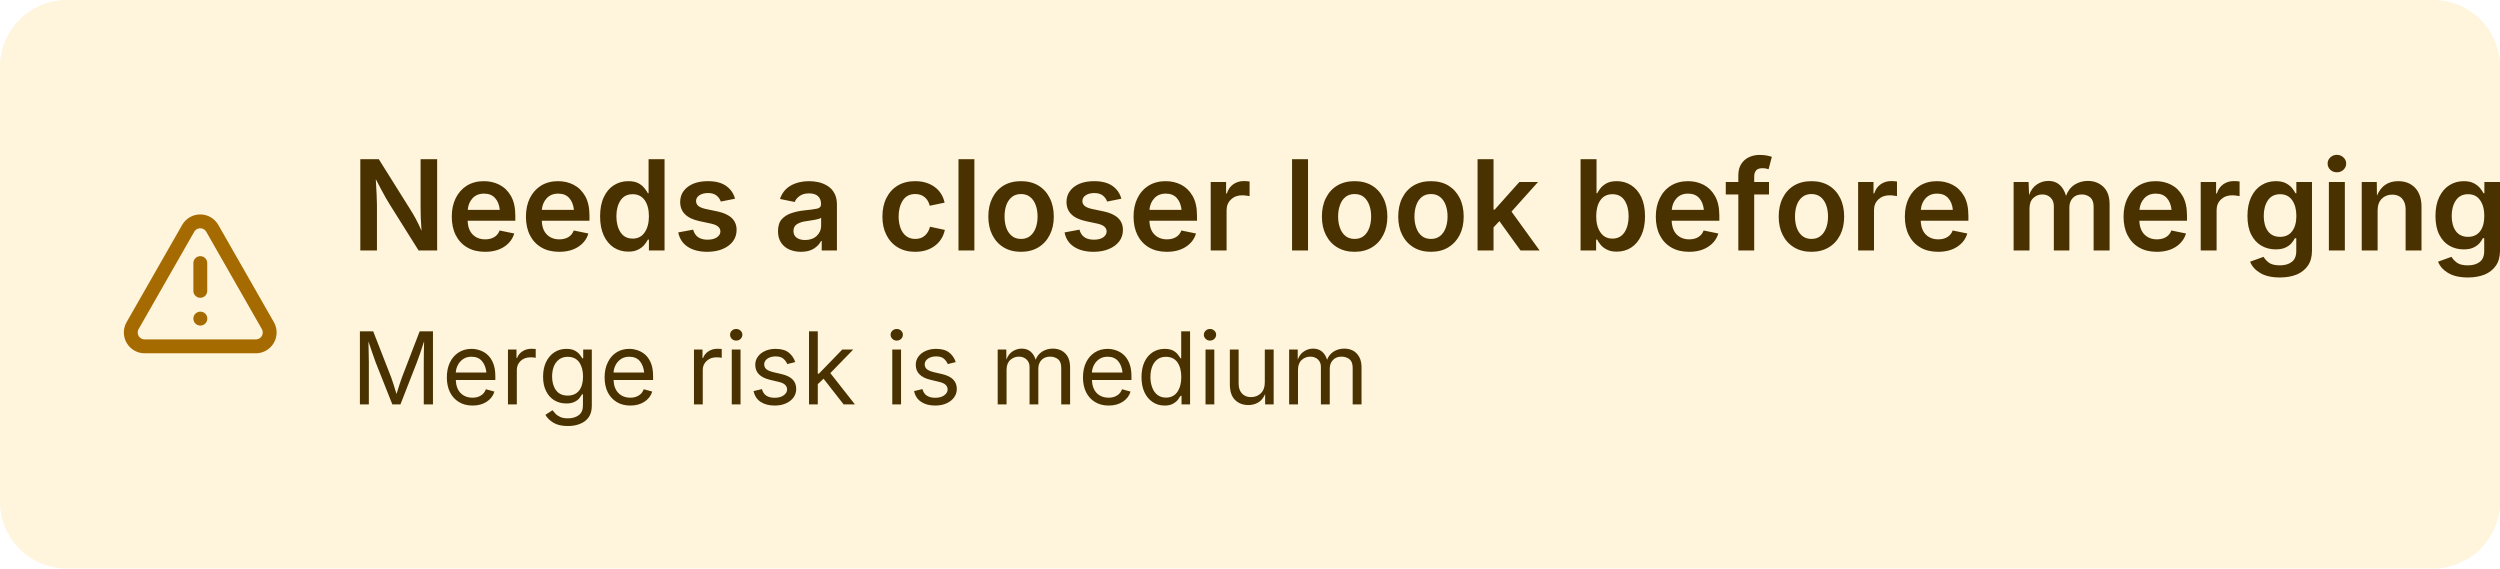
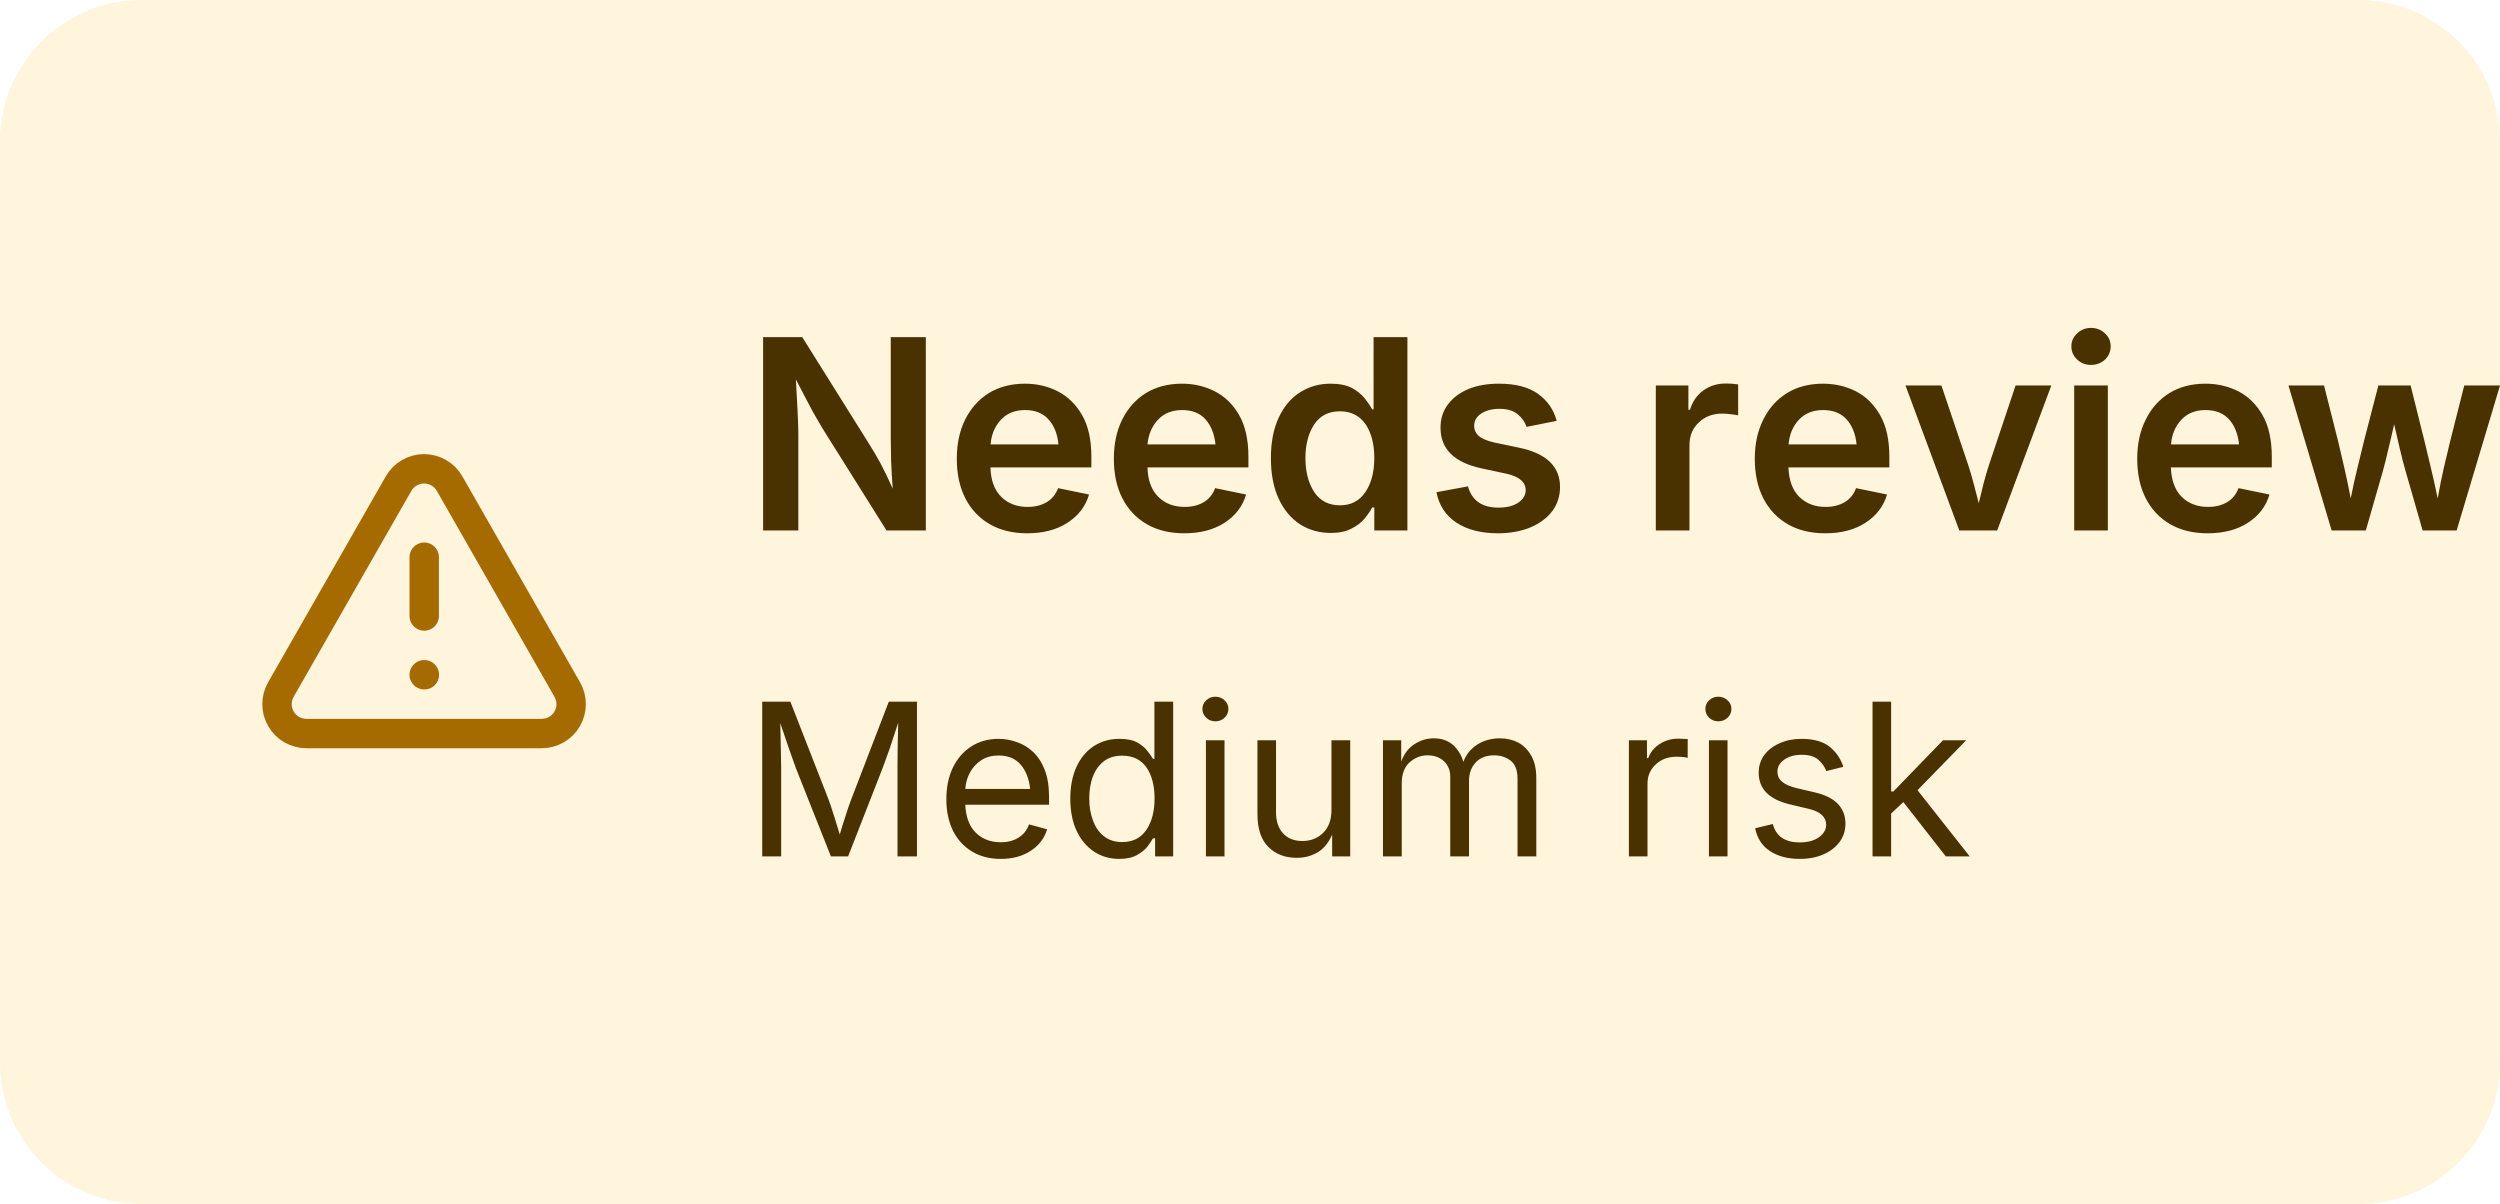
<svg xmlns="http://www.w3.org/2000/svg" width="100%" height="68">
  <style>.f{fill:#fff4dc}.t{fill:#4a3200}.i{stroke:#a66b00}@media (prefers-color-scheme:dark){.f{fill:#33290f}.t{fill:#fff3d6}.i{stroke:#f0b840}}</style>
  <rect width="100%" height="68" rx="8" class="f" />
  <g transform="translate(14 24) scale(0.83)" fill="none" class="i" stroke-width="2" stroke-linecap="round" stroke-linejoin="round">
    <path d="m21.73 18-8-14a2 2 0 0 0-3.48 0l-8 14A2 2 0 0 0 4 21h16a2 2 0 0 0 1.73-3" />
    <path d="M12 9v4" />
    <path d="M12 17h.01" />
  </g>
-   <path d="M43.1 39.46V28.54H45.31L49.08 34.56Q49.38 35.03 49.72 35.65Q50.06 36.28 50.42 37.1Q50.36 36.31 50.33 35.54Q50.31 34.77 50.31 34.27V28.54H52.29V39.46H50.07L46.67 34.04Q46.38 33.59 46.13 33.14Q45.87 32.7 45.6 32.17Q45.32 31.64 44.95 30.93Q45 31.94 45.05 32.76Q45.09 33.58 45.09 34.04V39.46ZM58.02 39.62Q56.78 39.62 55.89 39.1Q55 38.58 54.52 37.64Q54.04 36.7 54.04 35.41Q54.04 34.15 54.51 33.2Q54.99 32.24 55.85 31.7Q56.72 31.17 57.89 31.17Q58.89 31.17 59.74 31.6Q60.6 32.04 61.12 32.95Q61.64 33.86 61.64 35.3V35.9H55.94Q55.97 36.99 56.55 37.56Q57.12 38.13 58.04 38.13Q58.67 38.13 59.12 37.86Q59.57 37.59 59.76 37.07L61.51 37.43Q61.22 38.42 60.3 39.02Q59.38 39.62 58.02 39.62ZM55.95 34.6H59.78Q59.7 33.72 59.22 33.19Q58.75 32.66 57.9 32.66Q57.03 32.66 56.52 33.22Q56.01 33.78 55.95 34.6ZM66.89 39.62Q65.65 39.62 64.76 39.1Q63.87 38.58 63.39 37.64Q62.91 36.7 62.91 35.41Q62.91 34.15 63.38 33.2Q63.86 32.24 64.72 31.7Q65.59 31.17 66.76 31.17Q67.76 31.17 68.61 31.6Q69.47 32.04 69.99 32.95Q70.51 33.86 70.51 35.3V35.9H64.81Q64.84 36.99 65.42 37.56Q65.99 38.13 66.91 38.13Q67.54 38.13 67.99 37.86Q68.44 37.59 68.63 37.07L70.38 37.43Q70.09 38.42 69.17 39.02Q68.25 39.62 66.89 39.62ZM64.81 34.6H68.65Q68.56 33.72 68.09 33.19Q67.62 32.66 66.77 32.66Q65.9 32.66 65.39 33.22Q64.88 33.78 64.81 34.6ZM75.16 39.6Q74.19 39.6 73.42 39.11Q72.66 38.61 72.22 37.67Q71.78 36.72 71.78 35.38Q71.78 34.01 72.23 33.07Q72.67 32.13 73.44 31.65Q74.2 31.17 75.15 31.17Q75.88 31.17 76.35 31.41Q76.81 31.66 77.08 32Q77.35 32.34 77.5 32.62H77.58V28.54H79.49V39.46H77.62V38.16H77.5Q77.35 38.45 77.07 38.79Q76.79 39.13 76.32 39.36Q75.86 39.6 75.16 39.6ZM75.68 38.04Q76.61 38.04 77.11 37.3Q77.62 36.56 77.62 35.37Q77.62 34.18 77.12 33.45Q76.61 32.73 75.68 32.73Q74.71 32.73 74.22 33.48Q73.73 34.23 73.73 35.37Q73.73 36.52 74.22 37.28Q74.72 38.04 75.68 38.04ZM84.6 39.62Q83.18 39.62 82.26 39.02Q81.35 38.42 81.13 37.3L82.91 36.97Q83.24 38.17 84.63 38.17Q85.34 38.17 85.75 37.89Q86.17 37.6 86.17 37.19Q86.17 36.49 85.06 36.25L83.66 35.95Q81.36 35.45 81.36 33.66Q81.36 32.89 81.78 32.34Q82.2 31.78 82.94 31.47Q83.68 31.17 84.66 31.17Q86.06 31.17 86.86 31.74Q87.67 32.32 87.92 33.27L86.22 33.61Q86.08 33.19 85.71 32.89Q85.34 32.59 84.69 32.59Q84.08 32.59 83.67 32.85Q83.26 33.12 83.26 33.54Q83.26 33.9 83.53 34.13Q83.8 34.36 84.43 34.5L85.82 34.79Q88.11 35.28 88.11 37Q88.11 37.78 87.67 38.37Q87.22 38.96 86.43 39.29Q85.63 39.62 84.6 39.62ZM95.8 39.62Q95.03 39.62 94.4 39.34Q93.78 39.06 93.42 38.51Q93.06 37.96 93.06 37.16Q93.06 36.23 93.51 35.72Q93.97 35.22 94.68 34.99Q95.39 34.75 96.18 34.67Q97.25 34.56 97.73 34.46Q98.21 34.36 98.21 33.93V33.9Q98.21 33.3 97.84 32.96Q97.47 32.63 96.78 32.63Q96.06 32.63 95.64 32.95Q95.21 33.26 95.06 33.66L93.3 33.3Q93.66 32.22 94.6 31.69Q95.54 31.17 96.77 31.17Q97.35 31.17 97.94 31.3Q98.53 31.44 99.02 31.76Q99.51 32.07 99.81 32.62Q100.11 33.17 100.11 33.99V39.46H98.29V38.33H98.21Q97.94 38.86 97.35 39.24Q96.76 39.62 95.8 39.62ZM96.29 38.21Q97.17 38.21 97.7 37.71Q98.22 37.2 98.22 36.52V35.55Q98.09 35.66 97.75 35.73Q97.42 35.81 97.04 35.86Q96.66 35.92 96.41 35.96Q95.77 36.04 95.34 36.31Q94.91 36.57 94.91 37.13Q94.91 37.66 95.3 37.94Q95.69 38.21 96.29 38.21ZM109.46 39.62Q108.27 39.62 107.39 39.09Q106.51 38.56 106.03 37.61Q105.55 36.67 105.55 35.41Q105.55 34.13 106.03 33.18Q106.51 32.22 107.39 31.69Q108.27 31.17 109.46 31.17Q110.83 31.17 111.78 31.85Q112.73 32.54 112.99 33.74L111.21 34.11Q111.06 33.47 110.61 33.09Q110.17 32.71 109.48 32.71Q108.48 32.71 107.99 33.48Q107.49 34.25 107.49 35.4Q107.49 36.15 107.71 36.76Q107.93 37.37 108.37 37.72Q108.81 38.08 109.48 38.08Q110.18 38.08 110.63 37.68Q111.08 37.28 111.24 36.62L113.02 37Q112.75 38.22 111.8 38.92Q110.85 39.62 109.46 39.62ZM116.55 28.54V39.46H114.65V28.54ZM122.13 39.62Q120.93 39.62 120.05 39.09Q119.18 38.56 118.7 37.61Q118.22 36.67 118.22 35.41Q118.22 34.13 118.7 33.18Q119.18 32.22 120.05 31.69Q120.93 31.17 122.13 31.17Q123.32 31.17 124.2 31.69Q125.08 32.22 125.56 33.18Q126.05 34.13 126.05 35.41Q126.05 36.67 125.56 37.61Q125.08 38.56 124.2 39.09Q123.32 39.62 122.13 39.62ZM122.13 38.08Q122.79 38.08 123.23 37.72Q123.67 37.36 123.89 36.75Q124.11 36.15 124.11 35.4Q124.11 34.64 123.89 34.04Q123.67 33.43 123.23 33.07Q122.79 32.71 122.13 32.71Q121.47 32.71 121.03 33.07Q120.59 33.43 120.37 34.04Q120.16 34.64 120.16 35.4Q120.16 36.15 120.37 36.75Q120.59 37.36 121.03 37.72Q121.47 38.08 122.13 38.08ZM130.81 39.62Q129.39 39.62 128.47 39.02Q127.55 38.42 127.34 37.3L129.12 36.97Q129.44 38.17 130.84 38.17Q131.55 38.17 131.96 37.89Q132.37 37.6 132.37 37.19Q132.37 36.49 131.27 36.25L129.87 35.95Q127.57 35.45 127.57 33.66Q127.57 32.89 127.99 32.34Q128.4 31.78 129.15 31.47Q129.89 31.17 130.87 31.17Q132.26 31.17 133.07 31.74Q133.88 32.32 134.13 33.27L132.43 33.61Q132.29 33.19 131.92 32.89Q131.55 32.59 130.89 32.59Q130.29 32.59 129.88 32.85Q129.47 33.12 129.47 33.54Q129.47 33.9 129.74 34.13Q130.01 34.36 130.64 34.5L132.03 34.79Q134.32 35.28 134.32 37Q134.32 37.78 133.88 38.37Q133.43 38.96 132.63 39.29Q131.84 39.62 130.81 39.62ZM139.57 39.62Q138.33 39.62 137.44 39.1Q136.55 38.58 136.07 37.64Q135.59 36.7 135.59 35.41Q135.59 34.15 136.06 33.2Q136.53 32.24 137.4 31.7Q138.27 31.17 139.44 31.17Q140.44 31.17 141.29 31.6Q142.14 32.04 142.66 32.95Q143.18 33.86 143.18 35.3V35.9H137.49Q137.52 36.99 138.1 37.56Q138.67 38.13 139.59 38.13Q140.22 38.13 140.67 37.86Q141.12 37.59 141.31 37.07L143.06 37.43Q142.77 38.42 141.85 39.02Q140.93 39.62 139.57 39.62ZM137.49 34.6H141.33Q141.24 33.72 140.77 33.19Q140.3 32.66 139.45 32.66Q138.58 32.66 138.07 33.22Q137.56 33.78 137.49 34.6ZM144.82 39.46V31.27H146.66V32.64H146.75Q146.97 31.93 147.52 31.54Q148.07 31.16 148.77 31.16Q149.14 31.16 149.47 31.21V32.96Q149.35 32.93 149.09 32.9Q148.82 32.86 148.57 32.86Q147.77 32.86 147.25 33.36Q146.72 33.85 146.72 34.64V39.46ZM156.46 28.54V39.46H154.55V28.54ZM162.03 39.62Q160.84 39.62 159.96 39.09Q159.08 38.56 158.6 37.61Q158.12 36.67 158.12 35.41Q158.12 34.13 158.6 33.18Q159.08 32.22 159.96 31.69Q160.84 31.17 162.03 31.17Q163.22 31.17 164.1 31.69Q164.98 32.22 165.46 33.18Q165.95 34.13 165.95 35.41Q165.95 36.67 165.46 37.61Q164.98 38.56 164.1 39.09Q163.22 39.62 162.03 39.62ZM162.03 38.08Q162.7 38.08 163.14 37.72Q163.57 37.36 163.79 36.75Q164.01 36.15 164.01 35.4Q164.01 34.64 163.79 34.04Q163.57 33.43 163.14 33.07Q162.7 32.71 162.03 32.71Q161.37 32.71 160.93 33.07Q160.49 33.43 160.28 34.04Q160.06 34.64 160.06 35.4Q160.06 36.15 160.28 36.75Q160.49 37.36 160.93 37.72Q161.37 38.08 162.03 38.08ZM171.16 39.62Q169.97 39.62 169.09 39.09Q168.21 38.56 167.73 37.61Q167.25 36.67 167.25 35.41Q167.25 34.13 167.73 33.18Q168.21 32.22 169.09 31.69Q169.97 31.17 171.16 31.17Q172.36 31.17 173.24 31.69Q174.11 32.22 174.6 33.18Q175.08 34.13 175.08 35.41Q175.08 36.67 174.6 37.61Q174.11 38.56 173.24 39.09Q172.36 39.62 171.16 39.62ZM171.16 38.08Q171.83 38.08 172.27 37.72Q172.71 37.36 172.93 36.75Q173.15 36.15 173.15 35.4Q173.15 34.64 172.93 34.04Q172.71 33.43 172.27 33.07Q171.83 32.71 171.16 32.71Q170.5 32.71 170.06 33.07Q169.62 33.43 169.41 34.04Q169.19 34.64 169.19 35.4Q169.19 36.15 169.41 36.75Q169.62 37.36 170.06 37.72Q170.5 38.08 171.16 38.08ZM176.74 39.46V28.54H178.65V34.57H178.79L181.74 31.27H183.97L180.8 34.81L184.16 39.46H181.88L179.35 35.95L178.65 36.7V39.46ZM193.38 39.6Q192.68 39.6 192.22 39.36Q191.75 39.13 191.47 38.79Q191.19 38.45 191.05 38.16H190.92V39.46H189.06V28.54H190.97V32.62H191.05Q191.19 32.34 191.46 32Q191.73 31.66 192.2 31.41Q192.67 31.17 193.39 31.17Q194.34 31.17 195.1 31.65Q195.87 32.13 196.32 33.07Q196.77 34.01 196.77 35.38Q196.77 36.72 196.32 37.67Q195.88 38.61 195.12 39.11Q194.36 39.6 193.38 39.6ZM192.87 38.04Q193.82 38.04 194.32 37.28Q194.81 36.52 194.81 35.37Q194.81 34.23 194.33 33.48Q193.84 32.73 192.87 32.73Q191.93 32.73 191.43 33.45Q190.93 34.18 190.93 35.37Q190.93 36.56 191.44 37.3Q191.94 38.04 192.87 38.04ZM202.04 39.62Q200.8 39.62 199.91 39.1Q199.02 38.58 198.54 37.64Q198.06 36.7 198.06 35.41Q198.06 34.15 198.54 33.2Q199.01 32.24 199.88 31.7Q200.75 31.17 201.92 31.17Q202.91 31.17 203.77 31.6Q204.62 32.04 205.14 32.95Q205.66 33.86 205.66 35.3V35.9H199.96Q200 36.99 200.57 37.56Q201.15 38.13 202.06 38.13Q202.69 38.13 203.14 37.86Q203.59 37.59 203.78 37.07L205.54 37.43Q205.24 38.42 204.32 39.02Q203.4 39.62 202.04 39.62ZM199.97 34.6H203.81Q203.72 33.72 203.25 33.19Q202.77 32.66 201.92 32.66Q201.05 32.66 200.54 33.22Q200.03 33.78 199.97 34.6ZM211.6 31.27V32.76H209.83V39.46H207.93V32.76H206.43V31.27H207.93V30.48Q207.93 29.67 208.27 29.13Q208.62 28.58 209.19 28.31Q209.77 28.03 210.47 28.03Q210.98 28.03 211.37 28.11Q211.75 28.19 211.94 28.26L211.55 29.74Q211.42 29.7 211.24 29.66Q211.06 29.62 210.82 29.62Q210.29 29.62 210.06 29.88Q209.83 30.15 209.83 30.63V31.27ZM216.68 39.62Q215.48 39.62 214.6 39.09Q213.72 38.56 213.24 37.61Q212.76 36.67 212.76 35.41Q212.76 34.13 213.24 33.18Q213.72 32.22 214.6 31.69Q215.48 31.17 216.68 31.17Q217.87 31.17 218.75 31.69Q219.63 32.22 220.11 33.18Q220.59 34.13 220.59 35.41Q220.59 36.67 220.11 37.61Q219.63 38.56 218.75 39.09Q217.87 39.62 216.68 39.62ZM216.68 38.08Q217.34 38.08 217.78 37.72Q218.22 37.36 218.44 36.75Q218.66 36.15 218.66 35.4Q218.66 34.64 218.44 34.04Q218.22 33.43 217.78 33.07Q217.34 32.71 216.68 32.71Q216.02 32.71 215.58 33.07Q215.14 33.43 214.92 34.04Q214.71 34.64 214.71 35.4Q214.71 36.15 214.92 36.75Q215.14 37.36 215.58 37.72Q216.02 38.08 216.68 38.08ZM222.26 39.46V31.27H224.1V32.64H224.19Q224.41 31.93 224.96 31.54Q225.51 31.16 226.21 31.16Q226.58 31.16 226.91 31.21V32.96Q226.79 32.93 226.53 32.9Q226.26 32.86 226.01 32.86Q225.21 32.86 224.68 33.36Q224.16 33.85 224.16 34.64V39.46ZM231.83 39.62Q230.59 39.62 229.7 39.1Q228.81 38.58 228.33 37.64Q227.85 36.7 227.85 35.41Q227.85 34.15 228.32 33.2Q228.8 32.24 229.66 31.7Q230.53 31.17 231.7 31.17Q232.7 31.17 233.55 31.6Q234.41 32.04 234.93 32.95Q235.45 33.86 235.45 35.3V35.9H229.75Q229.79 36.99 230.36 37.56Q230.94 38.13 231.85 38.13Q232.48 38.13 232.93 37.86Q233.38 37.59 233.57 37.07L235.32 37.43Q235.03 38.42 234.11 39.02Q233.19 39.62 231.83 39.62ZM229.76 34.6H233.59Q233.51 33.72 233.03 33.19Q232.56 32.66 231.71 32.66Q230.84 32.66 230.33 33.22Q229.82 33.78 229.76 34.6ZM240.86 39.46V31.27H242.65L242.71 32.83Q243.03 31.96 243.66 31.55Q244.29 31.14 245.03 31.14Q246.59 31.14 247.13 32.92Q247.46 32.03 248.17 31.58Q248.88 31.14 249.74 31.14Q250.85 31.14 251.6 31.85Q252.34 32.57 252.34 33.93V39.46H250.43V34.23Q250.43 33.47 250.02 33.11Q249.6 32.76 249.02 32.76Q248.32 32.76 247.93 33.19Q247.53 33.63 247.53 34.31V39.46H245.67V34.14Q245.67 33.52 245.28 33.14Q244.9 32.76 244.29 32.76Q243.66 32.76 243.21 33.19Q242.76 33.62 242.76 34.44V39.46ZM257.98 39.62Q256.75 39.62 255.86 39.1Q254.97 38.58 254.49 37.64Q254.01 36.7 254.01 35.41Q254.01 34.15 254.48 33.2Q254.95 32.24 255.82 31.7Q256.69 31.17 257.86 31.17Q258.86 31.17 259.71 31.6Q260.56 32.04 261.08 32.95Q261.6 33.86 261.6 35.3V35.9H255.9Q255.94 36.99 256.52 37.56Q257.09 38.13 258.01 38.13Q258.64 38.13 259.09 37.86Q259.54 37.59 259.73 37.07L261.48 37.43Q261.18 38.42 260.27 39.02Q259.35 39.62 257.98 39.62ZM255.91 34.6H259.75Q259.66 33.72 259.19 33.19Q258.72 32.66 257.87 32.66Q257 32.66 256.49 33.22Q255.98 33.78 255.91 34.6ZM263.24 39.46V31.27H265.08V32.64H265.17Q265.39 31.93 265.94 31.54Q266.49 31.16 267.19 31.16Q267.56 31.16 267.89 31.21V32.96Q267.77 32.93 267.51 32.9Q267.24 32.86 266.99 32.86Q266.19 32.86 265.66 33.36Q265.14 33.85 265.14 34.64V39.46ZM272.72 42.69Q271.24 42.69 270.35 42.15Q269.45 41.61 269.15 40.8L270.76 40.22Q270.95 40.57 271.38 40.91Q271.82 41.24 272.71 41.24Q273.6 41.24 274.13 40.83Q274.67 40.42 274.67 39.54V37.99H274.51Q274.36 38.28 274.09 38.6Q273.82 38.91 273.36 39.12Q272.91 39.33 272.2 39.33Q271.26 39.33 270.5 38.89Q269.73 38.45 269.28 37.56Q268.83 36.67 268.83 35.34Q268.83 34 269.28 33.07Q269.73 32.13 270.5 31.65Q271.27 31.17 272.21 31.17Q272.94 31.17 273.41 31.41Q273.88 31.65 274.16 31.99Q274.43 32.33 274.58 32.62H274.68V31.27H276.55V39.48Q276.55 40.58 276.05 41.29Q275.55 42 274.69 42.35Q273.83 42.69 272.72 42.69ZM272.73 37.83Q273.67 37.83 274.17 37.16Q274.68 36.5 274.68 35.33Q274.68 34.16 274.18 33.45Q273.68 32.73 272.73 32.73Q271.77 32.73 271.27 33.47Q270.78 34.21 270.78 35.33Q270.78 36.46 271.28 37.15Q271.78 37.83 272.73 37.83ZM278.57 39.46V31.27H280.48V39.46ZM279.52 30.11Q279.07 30.11 278.74 29.81Q278.42 29.5 278.42 29.06Q278.42 28.63 278.74 28.33Q279.07 28.02 279.52 28.02Q279.99 28.02 280.31 28.33Q280.64 28.63 280.64 29.06Q280.64 29.5 280.31 29.81Q279.99 30.11 279.52 30.11ZM284.4 34.66V39.46H282.5V31.27H284.3L284.32 32.9Q285.05 31.17 286.86 31.17Q288.12 31.17 288.89 31.97Q289.65 32.78 289.65 34.25V39.46H287.75V34.54Q287.75 33.72 287.32 33.25Q286.9 32.78 286.15 32.78Q285.39 32.78 284.9 33.27Q284.4 33.77 284.4 34.66ZM295.21 42.69Q293.73 42.69 292.83 42.15Q291.94 41.61 291.63 40.8L293.24 40.22Q293.43 40.57 293.87 40.91Q294.3 41.24 295.2 41.24Q296.08 41.24 296.62 40.83Q297.15 40.42 297.15 39.54V37.99H296.99Q296.85 38.28 296.58 38.6Q296.3 38.91 295.85 39.12Q295.4 39.33 294.69 39.33Q293.75 39.33 292.98 38.89Q292.22 38.45 291.77 37.56Q291.32 36.67 291.32 35.34Q291.32 34 291.77 33.07Q292.22 32.13 292.99 31.65Q293.76 31.17 294.7 31.17Q295.43 31.17 295.89 31.41Q296.36 31.65 296.64 31.99Q296.92 32.33 297.07 32.62H297.17V31.27H299.04V39.48Q299.04 40.58 298.54 41.29Q298.04 42 297.18 42.35Q296.31 42.69 295.21 42.69ZM295.22 37.83Q296.15 37.83 296.66 37.16Q297.16 36.5 297.16 35.33Q297.16 34.16 296.66 33.45Q296.17 32.73 295.22 32.73Q294.25 32.73 293.76 33.47Q293.26 34.21 293.26 35.33Q293.26 36.46 293.76 37.15Q294.26 37.83 295.22 37.83Z" class="t" transform="translate(0 -9.5)" />
-   <path d="M43.05 38.37V29.63H44.64L46.79 35.14Q46.91 35.46 47.09 36.03Q47.27 36.6 47.43 37.13Q47.58 36.61 47.77 36.04Q47.95 35.47 48.08 35.14L50.2 29.63H51.79V38.37H50.69V33.38Q50.69 32.9 50.7 32.2Q50.71 31.5 50.73 30.82Q50.49 31.57 50.25 32.28Q50 32.99 49.85 33.38L47.9 38.37H46.93L44.95 33.38Q44.81 33.01 44.57 32.31Q44.33 31.61 44.07 30.84Q44.09 31.46 44.1 32.17Q44.12 32.88 44.12 33.38V38.37ZM56.52 38.51Q55.57 38.51 54.88 38.08Q54.19 37.66 53.82 36.91Q53.45 36.15 53.45 35.14Q53.45 34.13 53.81 33.37Q54.18 32.6 54.84 32.17Q55.51 31.73 56.4 31.73Q56.92 31.73 57.42 31.91Q57.93 32.08 58.34 32.46Q58.76 32.85 59 33.47Q59.25 34.1 59.25 35.01V35.45H54.52Q54.56 36.47 55.1 37.02Q55.65 37.57 56.53 37.57Q57.11 37.57 57.52 37.31Q57.94 37.06 58.12 36.56L59.14 36.84Q58.92 37.59 58.22 38.05Q57.53 38.51 56.52 38.51ZM54.52 34.56H58.18Q58.1 33.72 57.65 33.19Q57.21 32.67 56.4 32.67Q55.83 32.67 55.43 32.93Q55.02 33.2 54.79 33.62Q54.55 34.05 54.52 34.56ZM60.76 38.37V31.81H61.78V32.82H61.85Q62.03 32.32 62.5 32.02Q62.96 31.72 63.55 31.72Q63.67 31.72 63.83 31.73Q63.99 31.73 64.08 31.74V32.8Q64.04 32.79 63.85 32.76Q63.66 32.74 63.45 32.74Q62.74 32.74 62.28 33.17Q61.82 33.6 61.82 34.26V38.37ZM67.93 40.96Q66.84 40.96 66.19 40.56Q65.54 40.16 65.24 39.62L66.09 39.07Q66.23 39.26 66.44 39.48Q66.65 39.71 67 39.87Q67.36 40.04 67.93 40.04Q68.72 40.04 69.23 39.66Q69.73 39.29 69.73 38.48V37.16H69.63Q69.52 37.35 69.32 37.61Q69.12 37.87 68.74 38.06Q68.36 38.26 67.73 38.26Q66.94 38.26 66.32 37.89Q65.69 37.52 65.33 36.8Q64.96 36.09 64.96 35.06Q64.96 34.05 65.32 33.3Q65.68 32.55 66.31 32.14Q66.94 31.73 67.75 31.73Q68.38 31.73 68.76 31.94Q69.14 32.15 69.35 32.42Q69.55 32.69 69.66 32.86H69.76V31.81H70.79V38.54Q70.79 39.38 70.41 39.92Q70.03 40.45 69.38 40.7Q68.73 40.96 67.93 40.96ZM67.9 37.32Q68.79 37.32 69.27 36.72Q69.74 36.11 69.74 35.04Q69.74 33.99 69.28 33.33Q68.81 32.68 67.9 32.68Q67.28 32.68 66.87 33Q66.45 33.31 66.24 33.85Q66.04 34.38 66.04 35.04Q66.04 36.04 66.51 36.68Q66.98 37.32 67.9 37.32ZM75.39 38.51Q74.44 38.51 73.75 38.08Q73.07 37.66 72.69 36.91Q72.32 36.15 72.32 35.14Q72.32 34.13 72.69 33.37Q73.05 32.6 73.71 32.17Q74.38 31.73 75.27 31.73Q75.79 31.73 76.3 31.91Q76.8 32.08 77.22 32.46Q77.63 32.85 77.88 33.47Q78.12 34.1 78.12 35.01V35.45H73.39Q73.43 36.47 73.98 37.02Q74.53 37.57 75.4 37.57Q75.98 37.57 76.4 37.31Q76.82 37.06 77 36.56L78.02 36.84Q77.79 37.59 77.09 38.05Q76.4 38.51 75.39 38.51ZM73.39 34.56H77.05Q76.97 33.72 76.53 33.19Q76.08 32.67 75.27 32.67Q74.71 32.67 74.3 32.93Q73.89 33.2 73.66 33.62Q73.42 34.05 73.39 34.56ZM83.01 38.37V31.81H84.03V32.82H84.1Q84.28 32.32 84.75 32.02Q85.21 31.72 85.8 31.72Q85.92 31.72 86.08 31.73Q86.24 31.73 86.33 31.74V32.8Q86.29 32.79 86.1 32.76Q85.91 32.74 85.7 32.74Q84.99 32.74 84.53 33.17Q84.06 33.6 84.06 34.26V38.37ZM87.53 38.37V31.81H88.58V38.37ZM88.06 30.74Q87.76 30.74 87.54 30.54Q87.33 30.33 87.33 30.04Q87.33 29.75 87.54 29.55Q87.76 29.35 88.06 29.35Q88.37 29.35 88.58 29.55Q88.8 29.75 88.8 30.04Q88.8 30.33 88.58 30.54Q88.37 30.74 88.06 30.74ZM92.66 38.51Q91.65 38.51 90.98 38.07Q90.32 37.63 90.14 36.78L91.14 36.54Q91.28 37.08 91.67 37.33Q92.06 37.58 92.65 37.58Q93.33 37.58 93.74 37.29Q94.15 36.99 94.15 36.59Q94.15 35.92 93.19 35.69L92.1 35.43Q90.34 35.01 90.34 33.64Q90.34 33.08 90.66 32.65Q90.97 32.22 91.52 31.98Q92.07 31.73 92.77 31.73Q93.78 31.73 94.34 32.17Q94.9 32.62 95.12 33.31L94.17 33.55Q94.03 33.2 93.72 32.92Q93.4 32.63 92.77 32.63Q92.19 32.63 91.8 32.9Q91.41 33.17 91.41 33.58Q91.41 33.94 91.67 34.16Q91.93 34.38 92.51 34.52L93.5 34.75Q94.39 34.96 94.82 35.4Q95.24 35.85 95.24 36.52Q95.24 37.09 94.92 37.54Q94.59 37.99 94.01 38.25Q93.43 38.51 92.66 38.51ZM96.77 38.37V29.63H97.82V34.7H97.95L100.75 31.81H102.06L99.32 34.63L102.26 38.37H100.91L98.51 35.3L97.82 35.95V38.37ZM106.73 38.37V31.81H107.78V38.37ZM107.26 30.74Q106.96 30.74 106.75 30.54Q106.53 30.33 106.53 30.04Q106.53 29.75 106.75 29.55Q106.96 29.35 107.26 29.35Q107.57 29.35 107.78 29.55Q108 29.75 108 30.04Q108 30.33 107.78 30.54Q107.57 30.74 107.26 30.74ZM111.86 38.51Q110.85 38.51 110.19 38.07Q109.52 37.63 109.34 36.78L110.34 36.54Q110.48 37.08 110.87 37.33Q111.26 37.58 111.85 37.58Q112.54 37.58 112.94 37.29Q113.35 36.99 113.35 36.59Q113.35 35.92 112.39 35.69L111.3 35.43Q109.54 35.01 109.54 33.64Q109.54 33.08 109.86 32.65Q110.17 32.22 110.72 31.98Q111.27 31.73 111.97 31.73Q112.98 31.73 113.54 32.17Q114.1 32.62 114.32 33.31L113.37 33.55Q113.23 33.2 112.92 32.92Q112.61 32.63 111.97 32.63Q111.39 32.63 111 32.9Q110.61 33.17 110.61 33.58Q110.61 33.94 110.87 34.16Q111.13 34.38 111.71 34.52L112.7 34.75Q113.59 34.96 114.02 35.4Q114.45 35.85 114.45 36.52Q114.45 37.09 114.12 37.54Q113.79 37.99 113.21 38.25Q112.63 38.51 111.86 38.51ZM119.34 38.37V31.81H120.37L120.38 33.02Q120.62 32.35 121.12 32.03Q121.63 31.7 122.21 31.7Q122.85 31.7 123.28 32.06Q123.7 32.43 123.88 33.03Q124.11 32.41 124.67 32.05Q125.23 31.7 125.94 31.7Q126.51 31.7 126.98 31.94Q127.45 32.19 127.73 32.69Q128 33.19 128 33.95V38.37H126.94V33.98Q126.94 33.27 126.55 32.96Q126.15 32.66 125.62 32.66Q124.96 32.66 124.58 33.06Q124.2 33.47 124.2 34.09V38.37H123.15V33.87Q123.15 33.33 122.78 32.99Q122.42 32.66 121.86 32.66Q121.29 32.66 120.84 33.06Q120.4 33.46 120.4 34.24V38.37ZM132.61 38.51Q131.66 38.51 130.97 38.08Q130.28 37.66 129.91 36.91Q129.54 36.15 129.54 35.14Q129.54 34.13 129.9 33.37Q130.27 32.6 130.93 32.17Q131.6 31.73 132.49 31.73Q133.01 31.73 133.51 31.91Q134.02 32.08 134.43 32.46Q134.85 32.85 135.09 33.47Q135.34 34.1 135.34 35.01V35.45H130.61Q130.65 36.47 131.19 37.02Q131.74 37.57 132.62 37.57Q133.2 37.57 133.61 37.31Q134.03 37.06 134.21 36.56L135.23 36.84Q135.01 37.59 134.31 38.05Q133.62 38.51 132.61 38.51ZM130.61 34.56H134.27Q134.19 33.72 133.74 33.19Q133.29 32.67 132.49 32.67Q131.92 32.67 131.52 32.93Q131.11 33.2 130.88 33.62Q130.64 34.05 130.61 34.56ZM139.31 38.51Q138.49 38.51 137.87 38.09Q137.24 37.67 136.89 36.91Q136.54 36.15 136.54 35.11Q136.54 34.07 136.89 33.31Q137.24 32.55 137.87 32.14Q138.5 31.73 139.31 31.73Q139.95 31.73 140.33 31.94Q140.7 32.15 140.9 32.42Q141.11 32.69 141.21 32.86H141.29V29.63H142.35V38.37H141.33V37.35H141.21Q141.11 37.53 140.9 37.81Q140.69 38.08 140.31 38.29Q139.93 38.51 139.31 38.51ZM139.46 37.56Q140.36 37.56 140.83 36.88Q141.3 36.19 141.3 35.1Q141.3 34.01 140.84 33.34Q140.37 32.68 139.46 32.68Q138.84 32.68 138.43 33Q138.02 33.32 137.81 33.87Q137.61 34.42 137.61 35.1Q137.61 35.78 137.82 36.34Q138.02 36.9 138.44 37.23Q138.86 37.56 139.46 37.56ZM144.2 38.37V31.81H145.25V38.37ZM144.73 30.74Q144.43 30.74 144.22 30.54Q144 30.33 144 30.04Q144 29.75 144.22 29.55Q144.43 29.35 144.73 29.35Q145.04 29.35 145.25 29.55Q145.47 29.75 145.47 30.04Q145.47 30.33 145.25 30.54Q145.04 30.74 144.73 30.74ZM149.33 38.45Q148.34 38.45 147.72 37.83Q147.11 37.22 147.11 35.97V31.81H148.16V35.89Q148.16 36.64 148.56 37.07Q148.96 37.5 149.64 37.5Q150.35 37.5 150.82 37.04Q151.29 36.58 151.29 35.74V31.81H152.35V38.37H151.33V37.14Q151.01 37.86 150.49 38.15Q149.97 38.45 149.33 38.45ZM154.2 38.37V31.81H155.23L155.23 33.02Q155.47 32.35 155.98 32.03Q156.49 31.7 157.07 31.7Q157.71 31.7 158.14 32.06Q158.56 32.43 158.74 33.03Q158.97 32.41 159.53 32.05Q160.09 31.7 160.8 31.7Q161.37 31.7 161.84 31.94Q162.3 32.19 162.58 32.69Q162.86 33.19 162.86 33.95V38.37H161.8V33.98Q161.8 33.27 161.41 32.96Q161.01 32.66 160.48 32.66Q159.82 32.66 159.44 33.06Q159.06 33.47 159.06 34.09V38.37H158V33.87Q158 33.33 157.64 32.99Q157.28 32.66 156.72 32.66Q156.15 32.66 155.7 33.06Q155.26 33.46 155.26 34.24V38.37Z" class="t" transform="translate(0 10)" />
+   <path d="M43.1 39.46V28.54H45.31L49.08 34.56Q49.38 35.03 49.72 35.65Q50.06 36.28 50.42 37.1Q50.36 36.31 50.33 35.54Q50.31 34.77 50.31 34.27V28.54H52.29V39.46H50.07L46.67 34.04Q46.38 33.59 46.13 33.14Q45.87 32.7 45.6 32.17Q45.32 31.64 44.95 30.93Q45 31.94 45.05 32.76Q45.09 33.58 45.09 34.04V39.46ZM58.02 39.62Q56.78 39.62 55.89 39.1Q55 38.58 54.52 37.64Q54.04 36.7 54.04 35.41Q54.04 34.15 54.51 33.2Q54.99 32.24 55.85 31.7Q56.72 31.17 57.89 31.17Q58.89 31.17 59.74 31.6Q60.6 32.04 61.12 32.95Q61.64 33.86 61.64 35.3V35.9H55.94Q55.97 36.99 56.55 37.56Q57.12 38.13 58.04 38.13Q58.67 38.13 59.12 37.86Q59.57 37.59 59.76 37.07L61.51 37.43Q61.22 38.42 60.3 39.02Q59.38 39.62 58.02 39.62ZM55.95 34.6H59.78Q59.7 33.72 59.22 33.19Q58.75 32.66 57.9 32.66Q57.03 32.66 56.52 33.22Q56.01 33.78 55.95 34.6ZM66.89 39.62Q65.65 39.62 64.76 39.1Q63.87 38.58 63.39 37.64Q62.91 36.7 62.91 35.41Q62.91 34.15 63.38 33.2Q63.86 32.24 64.72 31.7Q65.59 31.17 66.76 31.17Q67.76 31.17 68.61 31.6Q69.47 32.04 69.99 32.95Q70.51 33.86 70.51 35.3V35.9H64.81Q64.84 36.99 65.42 37.56Q65.99 38.13 66.91 38.13Q67.54 38.13 67.99 37.86Q68.44 37.59 68.63 37.07L70.38 37.43Q70.09 38.42 69.17 39.02Q68.25 39.62 66.89 39.62ZM64.81 34.6H68.65Q68.56 33.72 68.09 33.19Q67.62 32.66 66.77 32.66Q65.9 32.66 65.39 33.22Q64.88 33.78 64.81 34.6ZM75.16 39.6Q74.19 39.6 73.42 39.11Q72.66 38.61 72.22 37.67Q71.78 36.72 71.78 35.38Q71.78 34.01 72.23 33.07Q72.67 32.13 73.44 31.65Q74.2 31.17 75.15 31.17Q75.88 31.17 76.35 31.41Q76.81 31.66 77.08 32Q77.35 32.34 77.5 32.62H77.58V28.54H79.49V39.46H77.62V38.16H77.5Q77.35 38.45 77.07 38.79Q76.79 39.13 76.32 39.36Q75.86 39.6 75.16 39.6ZM75.68 38.04Q76.61 38.04 77.11 37.3Q77.62 36.56 77.62 35.37Q77.62 34.18 77.12 33.45Q76.61 32.73 75.68 32.73Q74.71 32.73 74.22 33.48Q73.73 34.23 73.73 35.37Q73.73 36.52 74.22 37.28Q74.72 38.04 75.68 38.04ZM84.6 39.62Q83.18 39.62 82.26 39.02Q81.35 38.42 81.13 37.3L82.91 36.97Q83.24 38.17 84.63 38.17Q85.34 38.17 85.75 37.89Q86.17 37.6 86.17 37.19Q86.17 36.49 85.06 36.25L83.66 35.95Q81.36 35.45 81.36 33.66Q81.36 32.89 81.78 32.34Q82.2 31.78 82.94 31.47Q83.68 31.17 84.66 31.17Q86.06 31.17 86.86 31.74Q87.67 32.32 87.92 33.27L86.22 33.61Q86.08 33.19 85.71 32.89Q85.34 32.59 84.69 32.59Q84.08 32.59 83.67 32.85Q83.26 33.12 83.26 33.54Q83.26 33.9 83.53 34.13Q83.8 34.36 84.43 34.5L85.82 34.79Q88.11 35.28 88.11 37Q88.11 37.78 87.67 38.37Q87.22 38.96 86.43 39.29Q85.63 39.62 84.6 39.62ZM93.52 39.46V31.27H95.36V32.64H95.45Q95.67 31.93 96.22 31.54Q96.77 31.16 97.47 31.16Q97.84 31.16 98.17 31.21V32.96Q98.05 32.93 97.79 32.9Q97.52 32.86 97.27 32.86Q96.47 32.86 95.95 33.36Q95.42 33.85 95.42 34.64V39.46ZM103.09 39.62Q101.85 39.62 100.96 39.1Q100.07 38.58 99.59 37.64Q99.11 36.7 99.11 35.41Q99.11 34.15 99.59 33.2Q100.06 32.24 100.93 31.7Q101.79 31.17 102.97 31.17Q103.96 31.17 104.82 31.6Q105.67 32.04 106.19 32.95Q106.71 33.86 106.71 35.3V35.9H101.01Q101.05 36.99 101.62 37.56Q102.2 38.13 103.11 38.13Q103.74 38.13 104.19 37.86Q104.64 37.59 104.83 37.07L106.58 37.43Q106.29 38.42 105.37 39.02Q104.45 39.62 103.09 39.62ZM101.02 34.6H104.86Q104.77 33.72 104.3 33.19Q103.82 32.66 102.97 32.66Q102.1 32.66 101.59 33.22Q101.08 33.78 101.02 34.6ZM110.66 39.46 107.62 31.27H109.65L111.15 35.72Q111.33 36.26 111.47 36.81Q111.62 37.36 111.76 37.92Q111.89 37.36 112.03 36.81Q112.17 36.26 112.35 35.72L113.84 31.27H115.86L112.8 39.46ZM117.15 39.46V31.27H119.05V39.46ZM118.1 30.11Q117.64 30.11 117.32 29.81Q116.99 29.5 116.99 29.06Q116.99 28.63 117.32 28.33Q117.64 28.02 118.1 28.02Q118.56 28.02 118.89 28.33Q119.21 28.63 119.21 29.06Q119.21 29.5 118.89 29.81Q118.56 30.11 118.1 30.11ZM124.69 39.62Q123.45 39.62 122.56 39.1Q121.67 38.58 121.19 37.64Q120.71 36.7 120.71 35.41Q120.71 34.15 121.19 33.2Q121.66 32.24 122.53 31.7Q123.39 31.17 124.57 31.17Q125.56 31.17 126.42 31.6Q127.27 32.04 127.79 32.95Q128.31 33.86 128.31 35.3V35.9H122.61Q122.65 36.99 123.22 37.56Q123.8 38.13 124.71 38.13Q125.34 38.13 125.79 37.86Q126.24 37.59 126.43 37.07L128.18 37.43Q127.89 38.42 126.97 39.02Q126.05 39.62 124.69 39.62ZM122.62 34.6H126.46Q126.37 33.72 125.9 33.19Q125.42 32.66 124.57 32.66Q123.7 32.66 123.19 33.22Q122.68 33.78 122.62 34.6ZM131.69 39.46 129.25 31.27H131.26L132.07 34.48Q132.22 35.15 132.41 35.94Q132.59 36.72 132.77 37.65Q132.94 36.75 133.14 35.96Q133.33 35.17 133.5 34.48L134.33 31.27H136.15L136.95 34.48Q137.11 35.16 137.3 35.94Q137.49 36.73 137.68 37.65Q137.84 36.74 138.02 35.95Q138.2 35.16 138.37 34.48L139.18 31.27H141.2L138.75 39.46H136.83L135.87 36.12Q135.7 35.53 135.54 34.84Q135.38 34.15 135.22 33.46Q135.07 34.15 134.9 34.84Q134.74 35.54 134.58 36.12L133.62 39.46Z" class="t" transform="translate(0 -9.5)" />
+   <path d="M43.05 38.37V29.63H44.64L46.79 35.14Q46.91 35.46 47.09 36.03Q47.27 36.6 47.43 37.13Q47.58 36.61 47.77 36.04Q47.95 35.47 48.08 35.14L50.2 29.63H51.79V38.37H50.69V33.38Q50.69 32.9 50.7 32.2Q50.71 31.5 50.73 30.82Q50.49 31.57 50.25 32.28Q50 32.99 49.85 33.38L47.9 38.37H46.93L44.95 33.38Q44.81 33.01 44.57 32.31Q44.33 31.61 44.07 30.84Q44.09 31.46 44.1 32.17Q44.12 32.88 44.12 33.38V38.37ZM56.52 38.51Q55.57 38.51 54.88 38.08Q54.19 37.66 53.82 36.91Q53.45 36.15 53.45 35.14Q53.45 34.13 53.81 33.37Q54.18 32.6 54.84 32.17Q55.51 31.73 56.4 31.73Q56.92 31.73 57.42 31.91Q57.93 32.08 58.34 32.46Q58.76 32.85 59 33.47Q59.25 34.1 59.25 35.01V35.45H54.52Q54.56 36.47 55.1 37.02Q55.65 37.57 56.53 37.57Q57.11 37.57 57.52 37.31Q57.94 37.06 58.12 36.56L59.14 36.84Q58.92 37.59 58.22 38.05Q57.53 38.51 56.52 38.51ZM54.52 34.56H58.18Q58.1 33.72 57.65 33.19Q57.21 32.67 56.4 32.67Q55.83 32.67 55.43 32.93Q55.02 33.2 54.79 33.62Q54.55 34.05 54.52 34.56ZM63.22 38.51Q62.4 38.51 61.78 38.09Q61.15 37.67 60.8 36.91Q60.45 36.15 60.45 35.11Q60.45 34.07 60.8 33.31Q61.15 32.55 61.78 32.14Q62.41 31.73 63.22 31.73Q63.86 31.73 64.24 31.94Q64.61 32.15 64.81 32.42Q65.02 32.69 65.12 32.86H65.2V29.63H66.26V38.37H65.24V37.35H65.12Q65.02 37.53 64.81 37.81Q64.6 38.08 64.22 38.29Q63.84 38.51 63.22 38.51ZM63.38 37.56Q64.27 37.56 64.74 36.88Q65.21 36.19 65.21 35.1Q65.21 34.01 64.75 33.34Q64.28 32.68 63.38 32.68Q62.75 32.68 62.34 33Q61.93 33.32 61.72 33.87Q61.52 34.42 61.52 35.1Q61.52 35.78 61.73 36.34Q61.93 36.9 62.35 37.23Q62.77 37.56 63.38 37.56ZM68.11 38.37V31.81H69.16V38.37ZM68.64 30.74Q68.34 30.74 68.13 30.54Q67.91 30.33 67.91 30.04Q67.91 29.75 68.13 29.55Q68.34 29.35 68.64 29.35Q68.95 29.35 69.16 29.55Q69.38 29.75 69.38 30.04Q69.38 30.33 69.16 30.54Q68.95 30.74 68.64 30.74ZM73.24 38.45Q72.25 38.45 71.63 37.83Q71.02 37.22 71.02 35.97V31.81H72.07V35.89Q72.07 36.64 72.47 37.07Q72.87 37.5 73.55 37.5Q74.26 37.5 74.73 37.04Q75.2 36.58 75.2 35.74V31.81H76.26V38.37H75.24V37.14Q74.92 37.86 74.4 38.15Q73.88 38.45 73.24 38.45ZM78.11 38.37V31.81H79.14L79.14 33.02Q79.38 32.35 79.89 32.03Q80.4 31.7 80.98 31.7Q81.62 31.7 82.05 32.06Q82.47 32.43 82.65 33.03Q82.88 32.41 83.44 32.05Q84 31.7 84.71 31.7Q85.28 31.7 85.75 31.94Q86.21 32.19 86.49 32.69Q86.77 33.19 86.77 33.95V38.37H85.71V33.98Q85.71 33.27 85.32 32.96Q84.92 32.66 84.39 32.66Q83.73 32.66 83.35 33.06Q82.97 33.47 82.97 34.09V38.37H81.91V33.87Q81.91 33.33 81.55 32.99Q81.19 32.66 80.63 32.66Q80.06 32.66 79.61 33.06Q79.17 33.46 79.17 34.24V38.37ZM92 38.37V31.81H93.02V32.82H93.09Q93.27 32.32 93.74 32.02Q94.2 31.72 94.79 31.72Q94.9 31.72 95.07 31.73Q95.23 31.73 95.32 31.74V32.8Q95.27 32.79 95.09 32.76Q94.9 32.74 94.69 32.74Q93.98 32.74 93.52 33.17Q93.05 33.6 93.05 34.26V38.37ZM96.52 38.37V31.81H97.57V38.37ZM97.05 30.74Q96.75 30.74 96.53 30.54Q96.32 30.33 96.32 30.04Q96.32 29.75 96.53 29.55Q96.75 29.35 97.05 29.35Q97.35 29.35 97.57 29.55Q97.79 29.75 97.79 30.04Q97.79 30.33 97.57 30.54Q97.35 30.74 97.05 30.74ZM101.65 38.51Q100.64 38.51 99.97 38.07Q99.3 37.63 99.13 36.78L100.13 36.54Q100.27 37.08 100.66 37.33Q101.05 37.58 101.64 37.58Q102.32 37.58 102.73 37.29Q103.14 36.99 103.14 36.59Q103.14 35.92 102.18 35.69L101.09 35.43Q99.33 35.01 99.33 33.64Q99.33 33.08 99.64 32.65Q99.96 32.22 100.51 31.98Q101.06 31.73 101.75 31.73Q102.77 31.73 103.33 32.17Q103.89 32.62 104.11 33.31L103.15 33.55Q103.02 33.2 102.71 32.92Q102.39 32.63 101.76 32.63Q101.17 32.63 100.78 32.9Q100.39 33.17 100.39 33.58Q100.39 33.94 100.66 34.16Q100.92 34.38 101.5 34.52L102.49 34.75Q103.38 34.96 103.8 35.4Q104.23 35.85 104.23 36.52Q104.23 37.09 103.91 37.54Q103.58 37.99 103 38.25Q102.42 38.51 101.65 38.51ZM105.76 38.37V29.63H106.81V34.7H106.94L109.74 31.81H111.05L108.3 34.63L111.25 38.37H109.9L107.5 35.3L106.81 35.95V38.37Z" class="t" transform="translate(0 10)" />
</svg>
